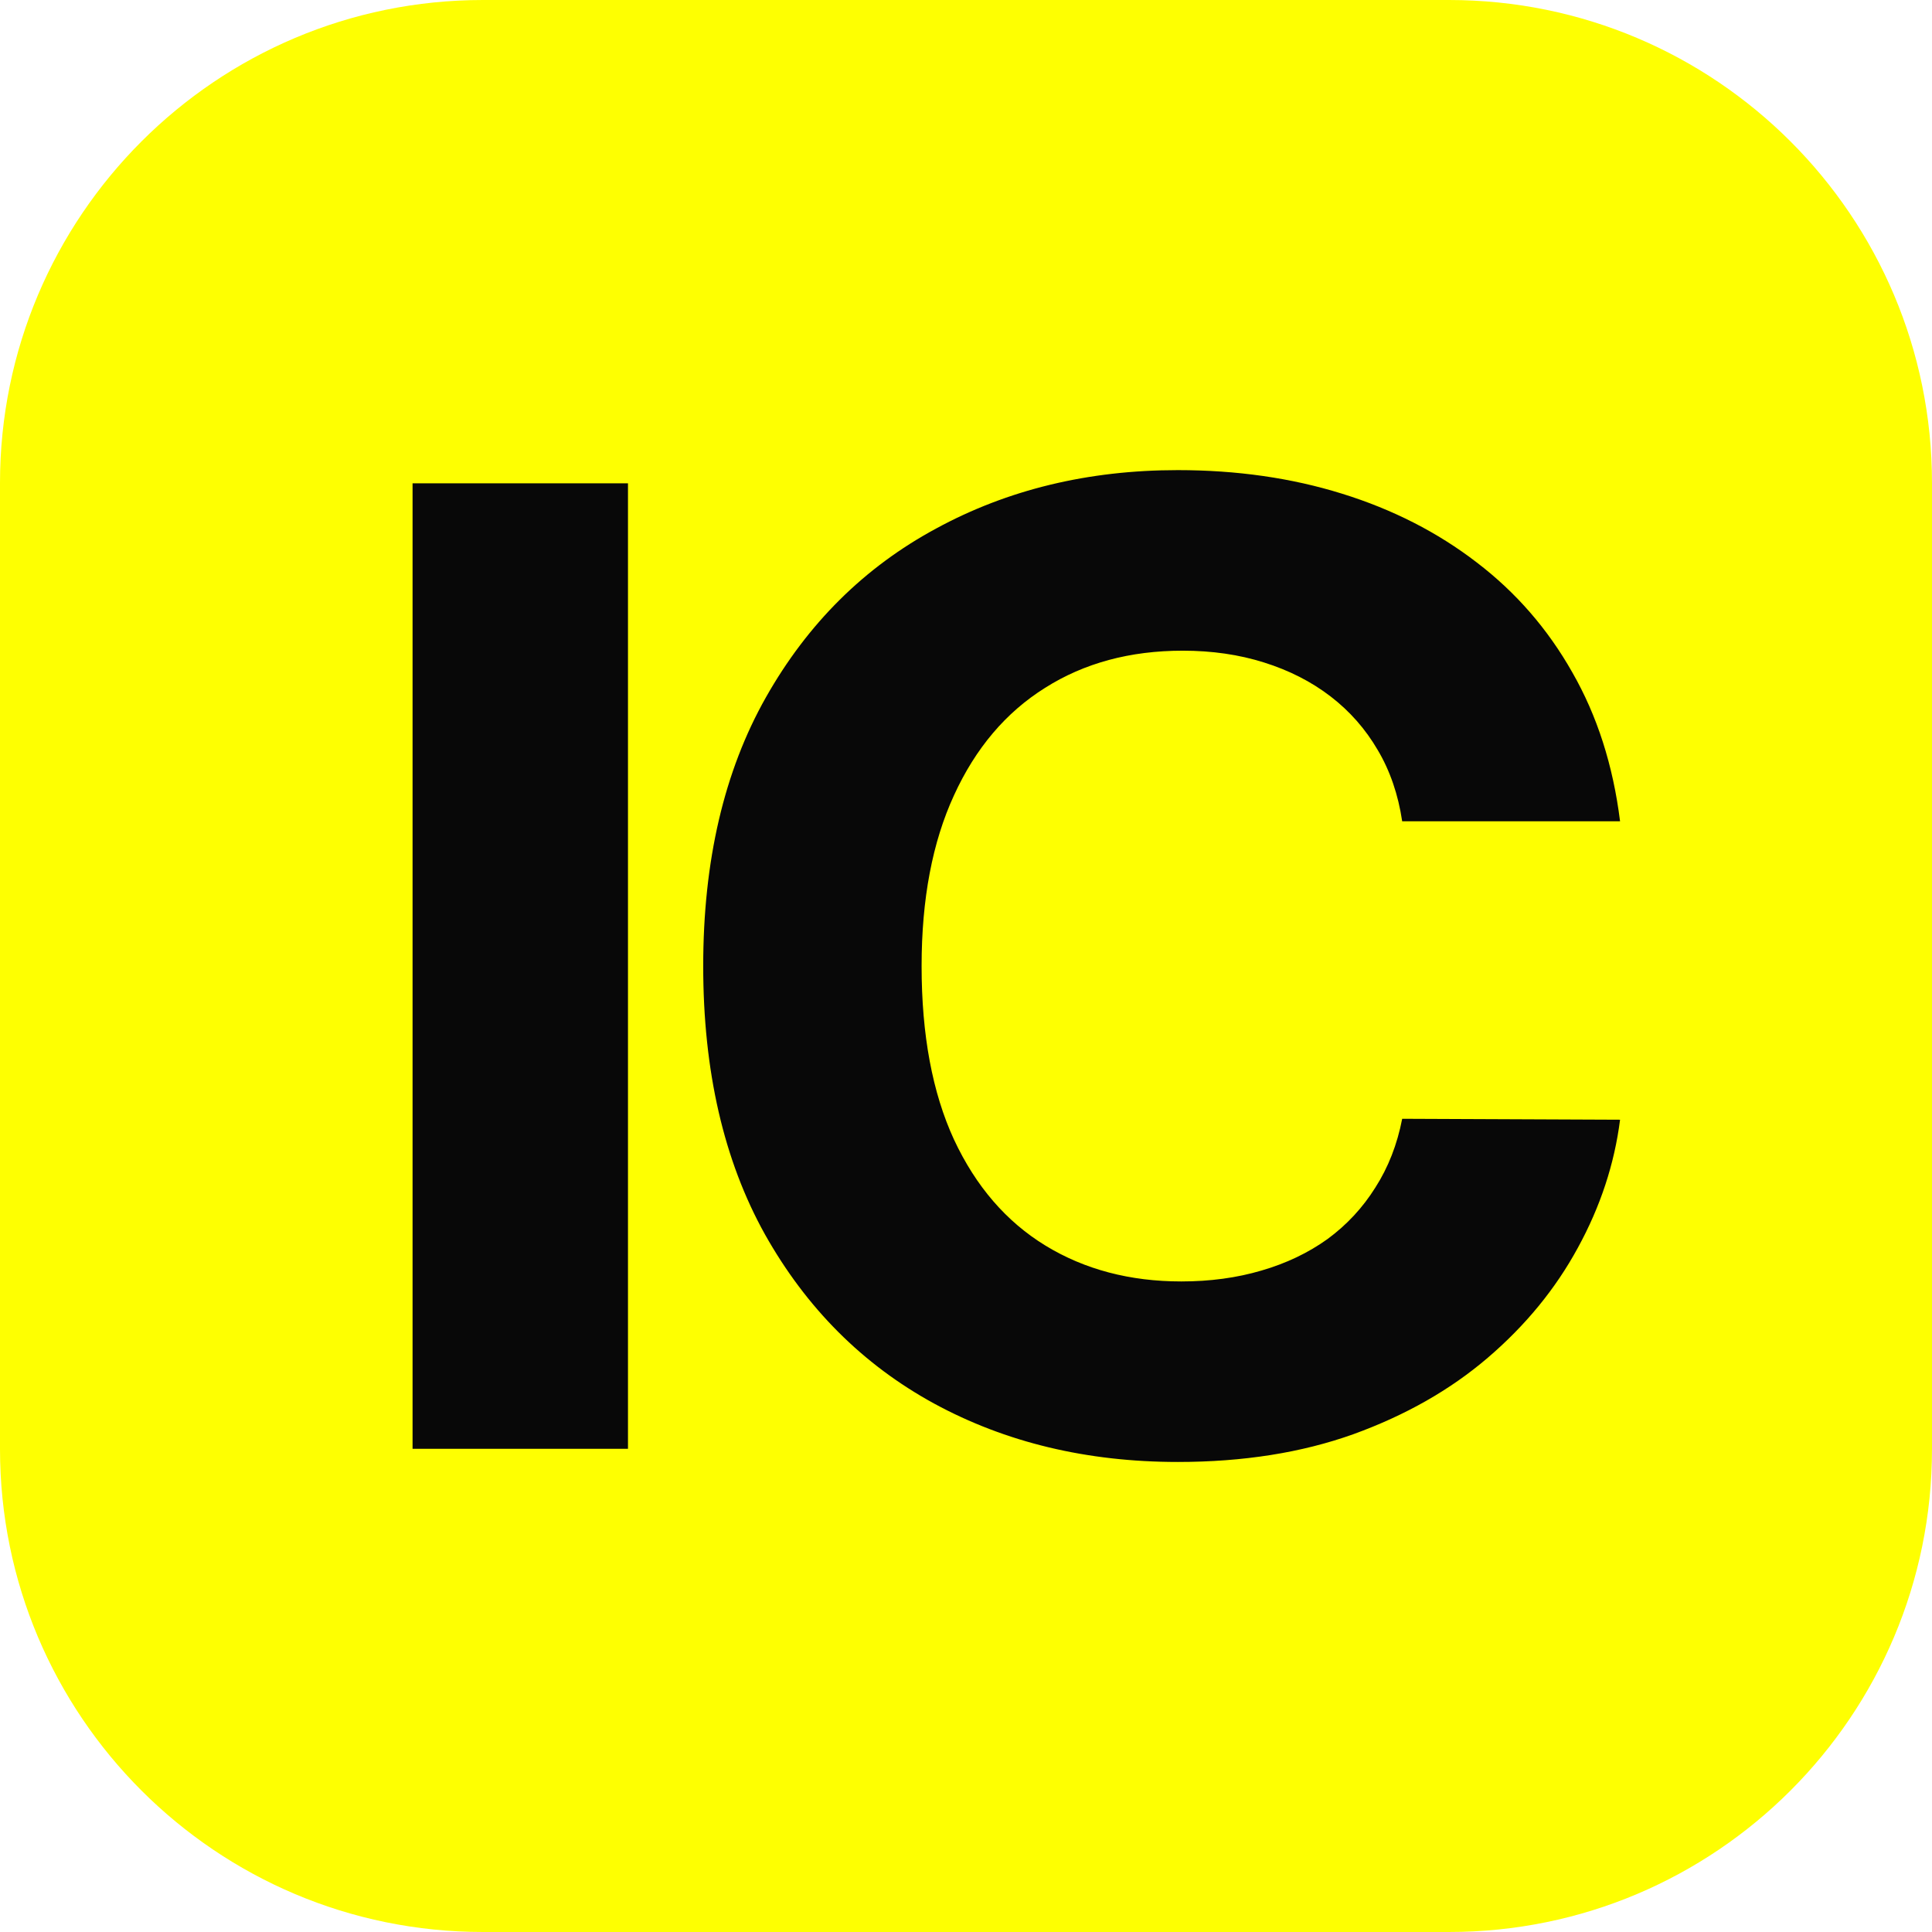
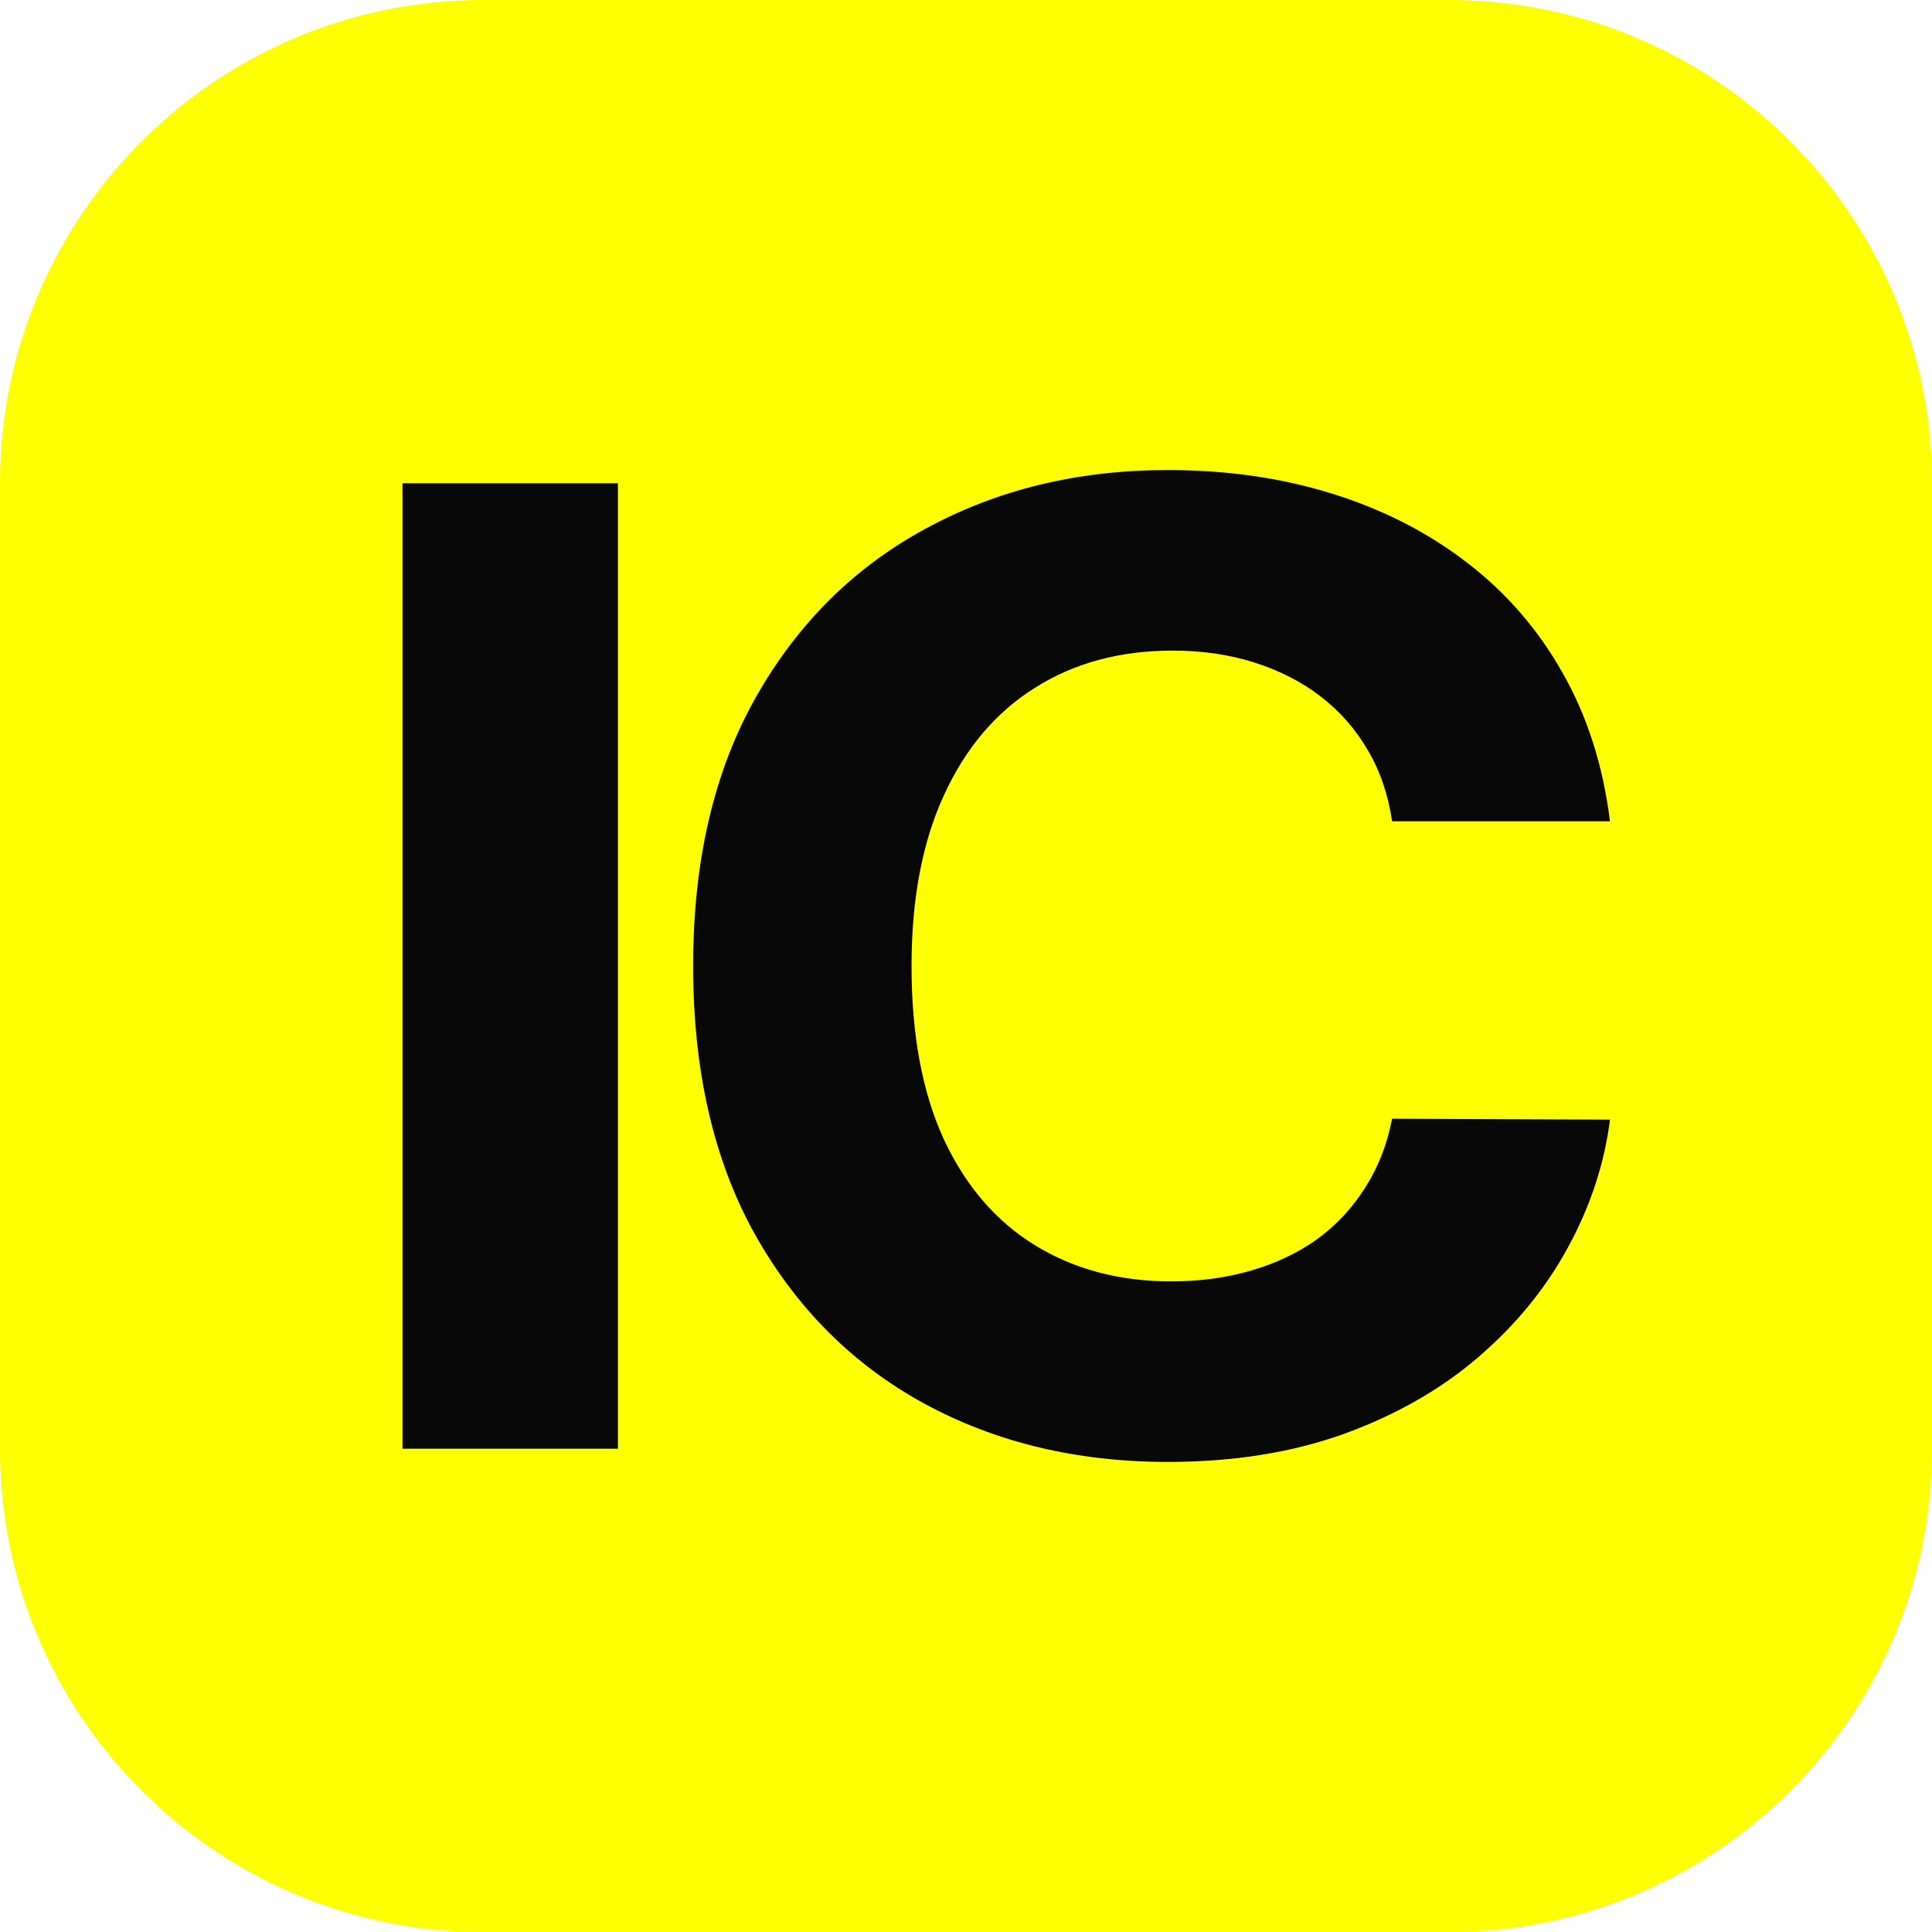
<svg xmlns="http://www.w3.org/2000/svg" width="48" height="48" viewBox="0 0 48 48" fill="none">
  <rect width="48" height="48" rx="12" fill="#FEFF01" />
-   <path d="M15.602 12.008V35.995H10.25V12.008H15.602Z" fill="#080808" />
-   <path d="M40.25 20.405H34.837C34.738 19.742 34.536 19.152 34.231 18.637C33.926 18.114 33.535 17.669 33.057 17.302C32.579 16.935 32.027 16.654 31.401 16.458C30.783 16.263 30.111 16.166 29.386 16.166C28.076 16.166 26.935 16.474 25.962 17.091C24.99 17.7 24.236 18.59 23.701 19.761C23.165 20.925 22.897 22.338 22.897 24.001C22.897 25.711 23.165 27.148 23.701 28.311C24.244 29.475 25.003 30.353 25.975 30.947C26.947 31.54 28.072 31.837 29.349 31.837C30.066 31.837 30.729 31.747 31.339 31.567C31.957 31.388 32.505 31.126 32.983 30.783C33.461 30.431 33.856 30.006 34.169 29.506C34.49 29.006 34.713 28.436 34.837 27.796L40.25 27.819C40.11 28.92 39.76 29.982 39.199 31.005C38.647 32.02 37.902 32.93 36.962 33.734C36.031 34.531 34.919 35.163 33.625 35.632C32.34 36.092 30.886 36.322 29.262 36.322C27.005 36.322 24.986 35.838 23.206 34.87C21.435 33.902 20.034 32.5 19.004 30.666C17.982 28.831 17.471 26.609 17.471 24.001C17.471 21.385 17.991 19.16 19.029 17.325C20.067 15.49 21.476 14.092 23.256 13.132C25.035 12.164 27.038 11.68 29.262 11.68C30.729 11.68 32.089 11.875 33.341 12.265C34.602 12.656 35.718 13.226 36.691 13.975C37.663 14.717 38.454 15.627 39.063 16.704C39.681 17.782 40.077 19.015 40.25 20.405Z" fill="#080808" />
+   <path d="M15.352 12.006V35.993H10V12.006H15.352Z" fill="#080808" />
+   <path d="M40 20.404H34.587C34.488 19.74 34.286 19.15 33.981 18.635C33.676 18.112 33.285 17.667 32.807 17.3C32.329 16.933 31.777 16.652 31.151 16.456C30.533 16.261 29.861 16.164 29.136 16.164C27.826 16.164 26.685 16.472 25.712 17.089C24.74 17.698 23.986 18.588 23.451 19.759C22.915 20.923 22.647 22.336 22.647 23.999C22.647 25.709 22.915 27.146 23.451 28.309C23.994 29.473 24.753 30.351 25.725 30.945C26.697 31.538 27.822 31.835 29.099 31.835C29.816 31.835 30.479 31.745 31.089 31.565C31.707 31.386 32.255 31.124 32.733 30.781C33.211 30.429 33.606 30.004 33.919 29.504C34.24 29.004 34.463 28.434 34.587 27.794L40 27.817C39.86 28.918 39.51 29.98 38.949 31.003C38.397 32.018 37.652 32.928 36.712 33.732C35.781 34.529 34.669 35.161 33.375 35.63C32.09 36.09 30.636 36.321 29.012 36.321C26.755 36.321 24.736 35.837 22.956 34.868C21.185 33.9 19.784 32.498 18.754 30.663C17.732 28.829 17.221 26.607 17.221 23.999C17.221 21.383 17.741 19.158 18.779 17.323C19.817 15.488 21.226 14.091 23.006 13.13C24.785 12.162 26.788 11.678 29.012 11.678C30.479 11.678 31.839 11.873 33.091 12.263C34.352 12.654 35.468 13.224 36.441 13.973C37.413 14.715 38.204 15.625 38.813 16.702C39.431 17.78 39.827 19.014 40 20.404Z" fill="#080808" />
</svg>
